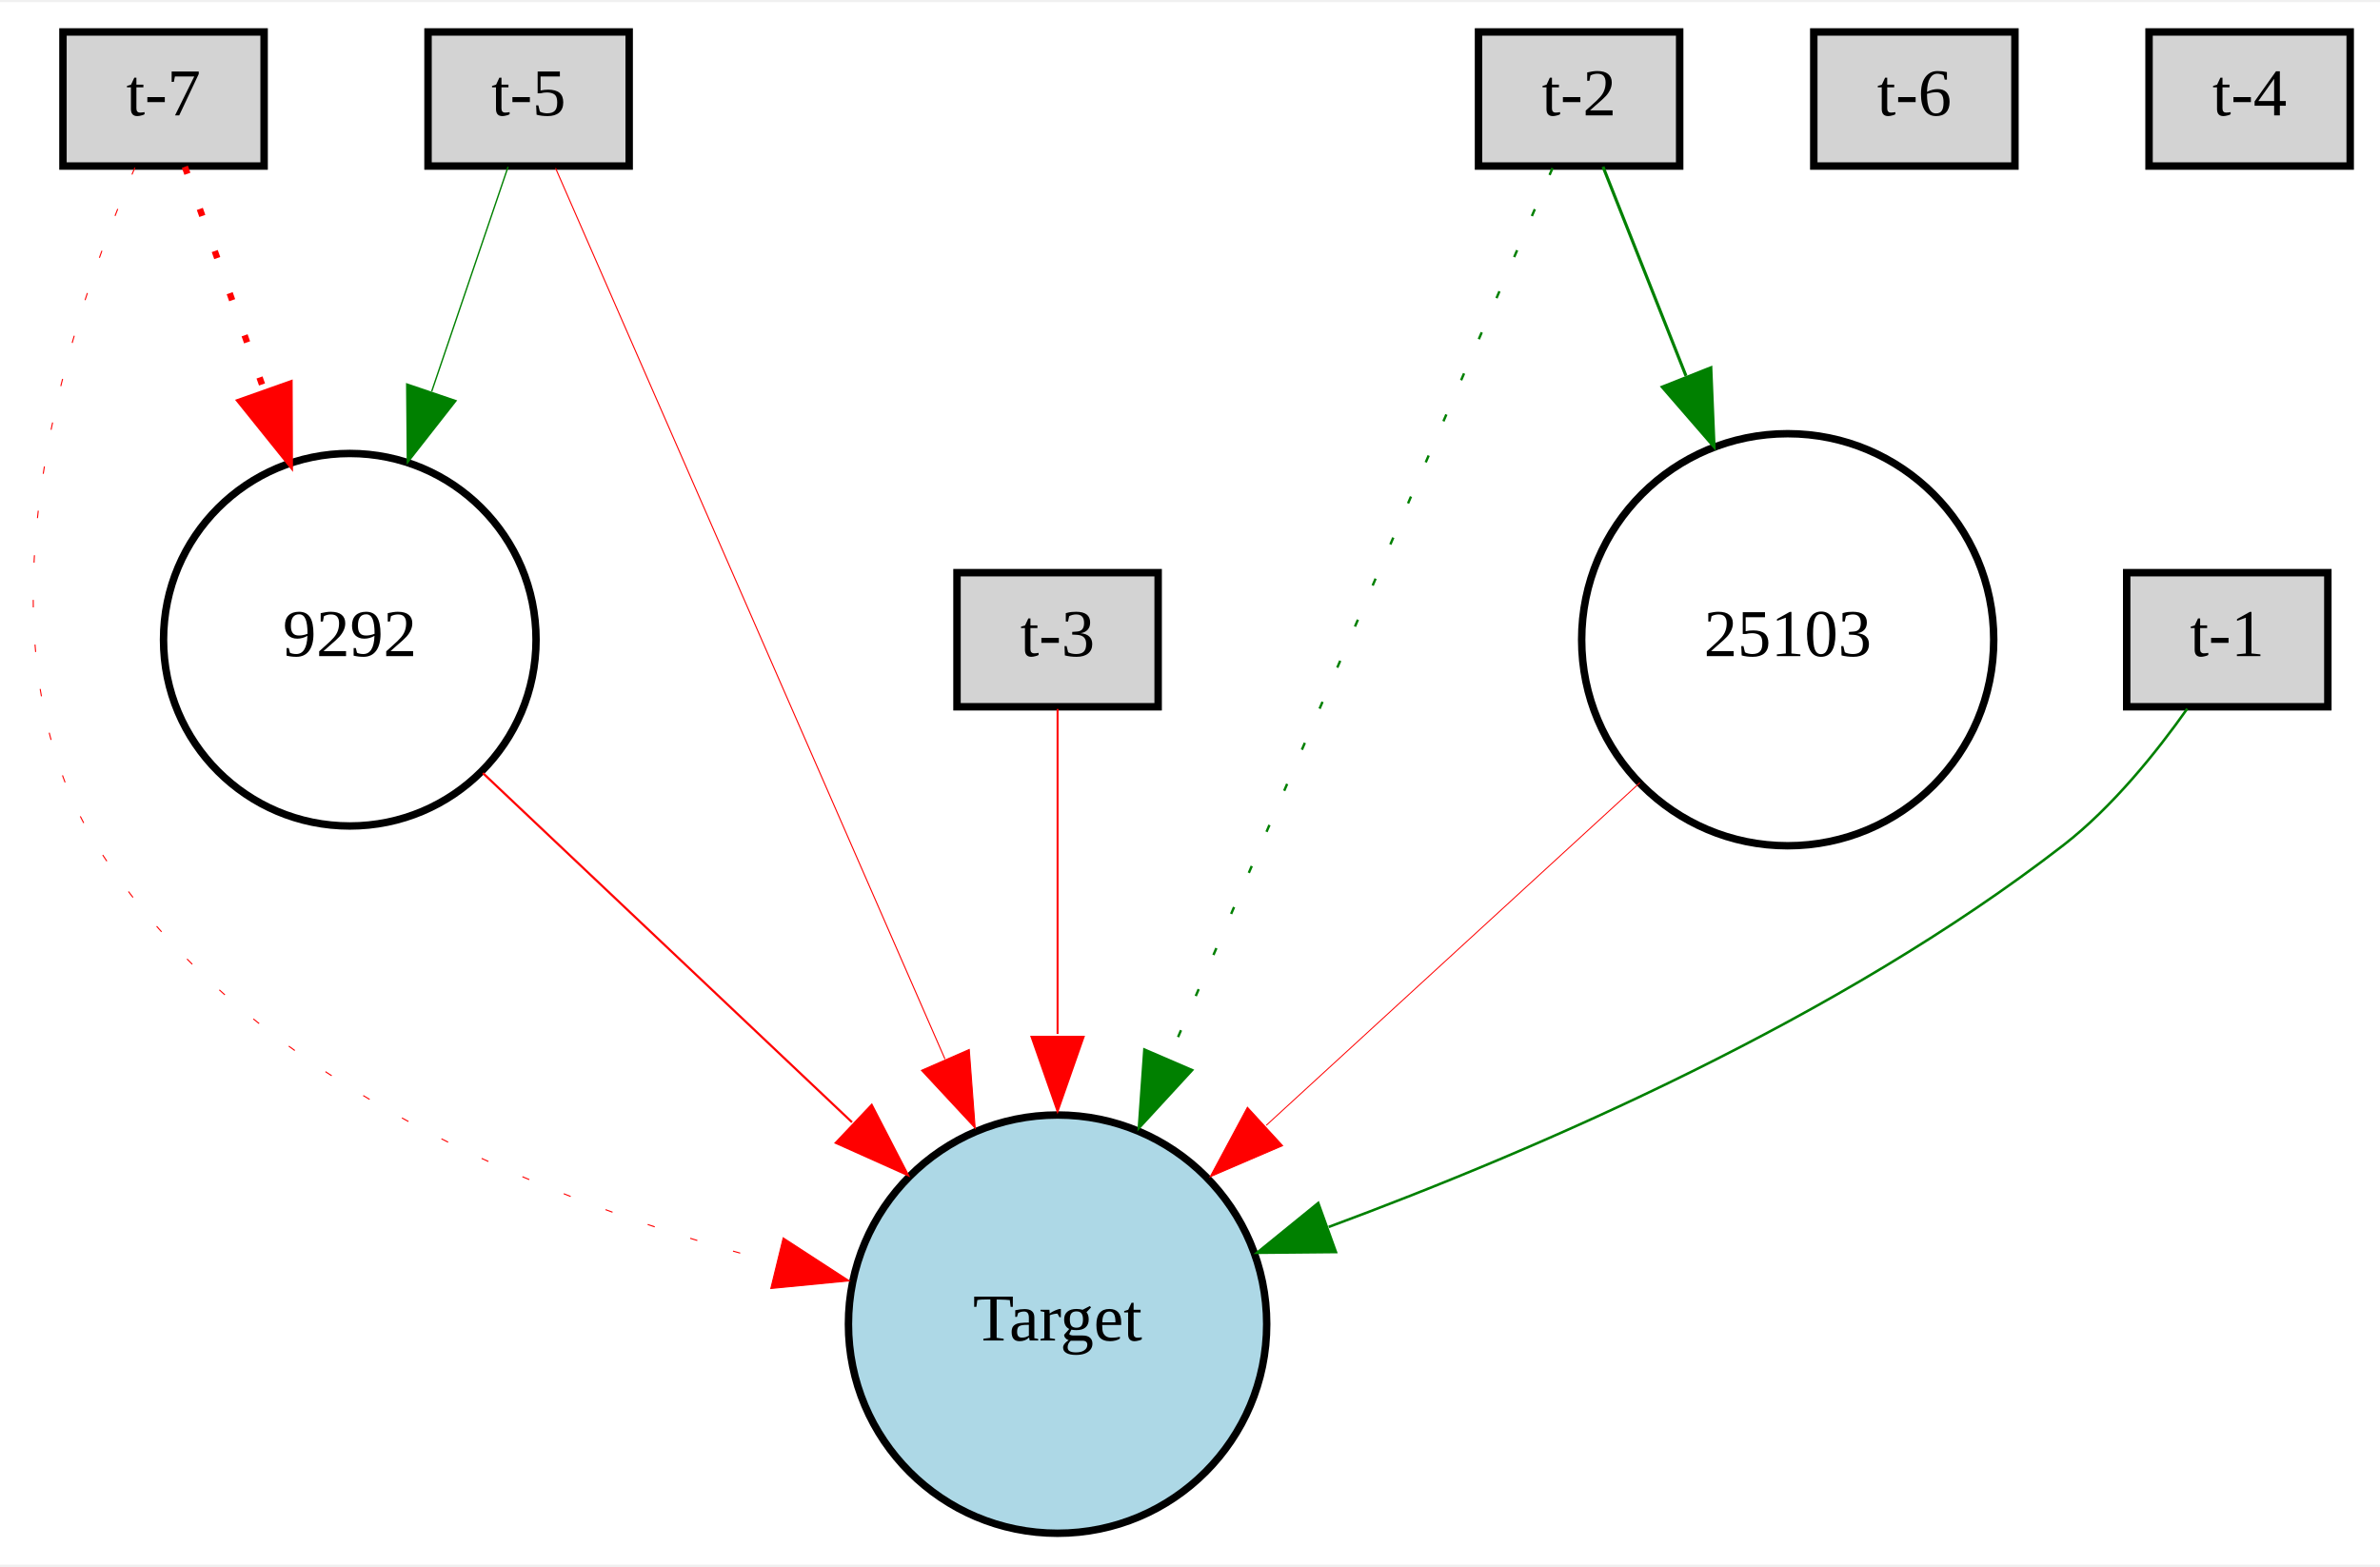
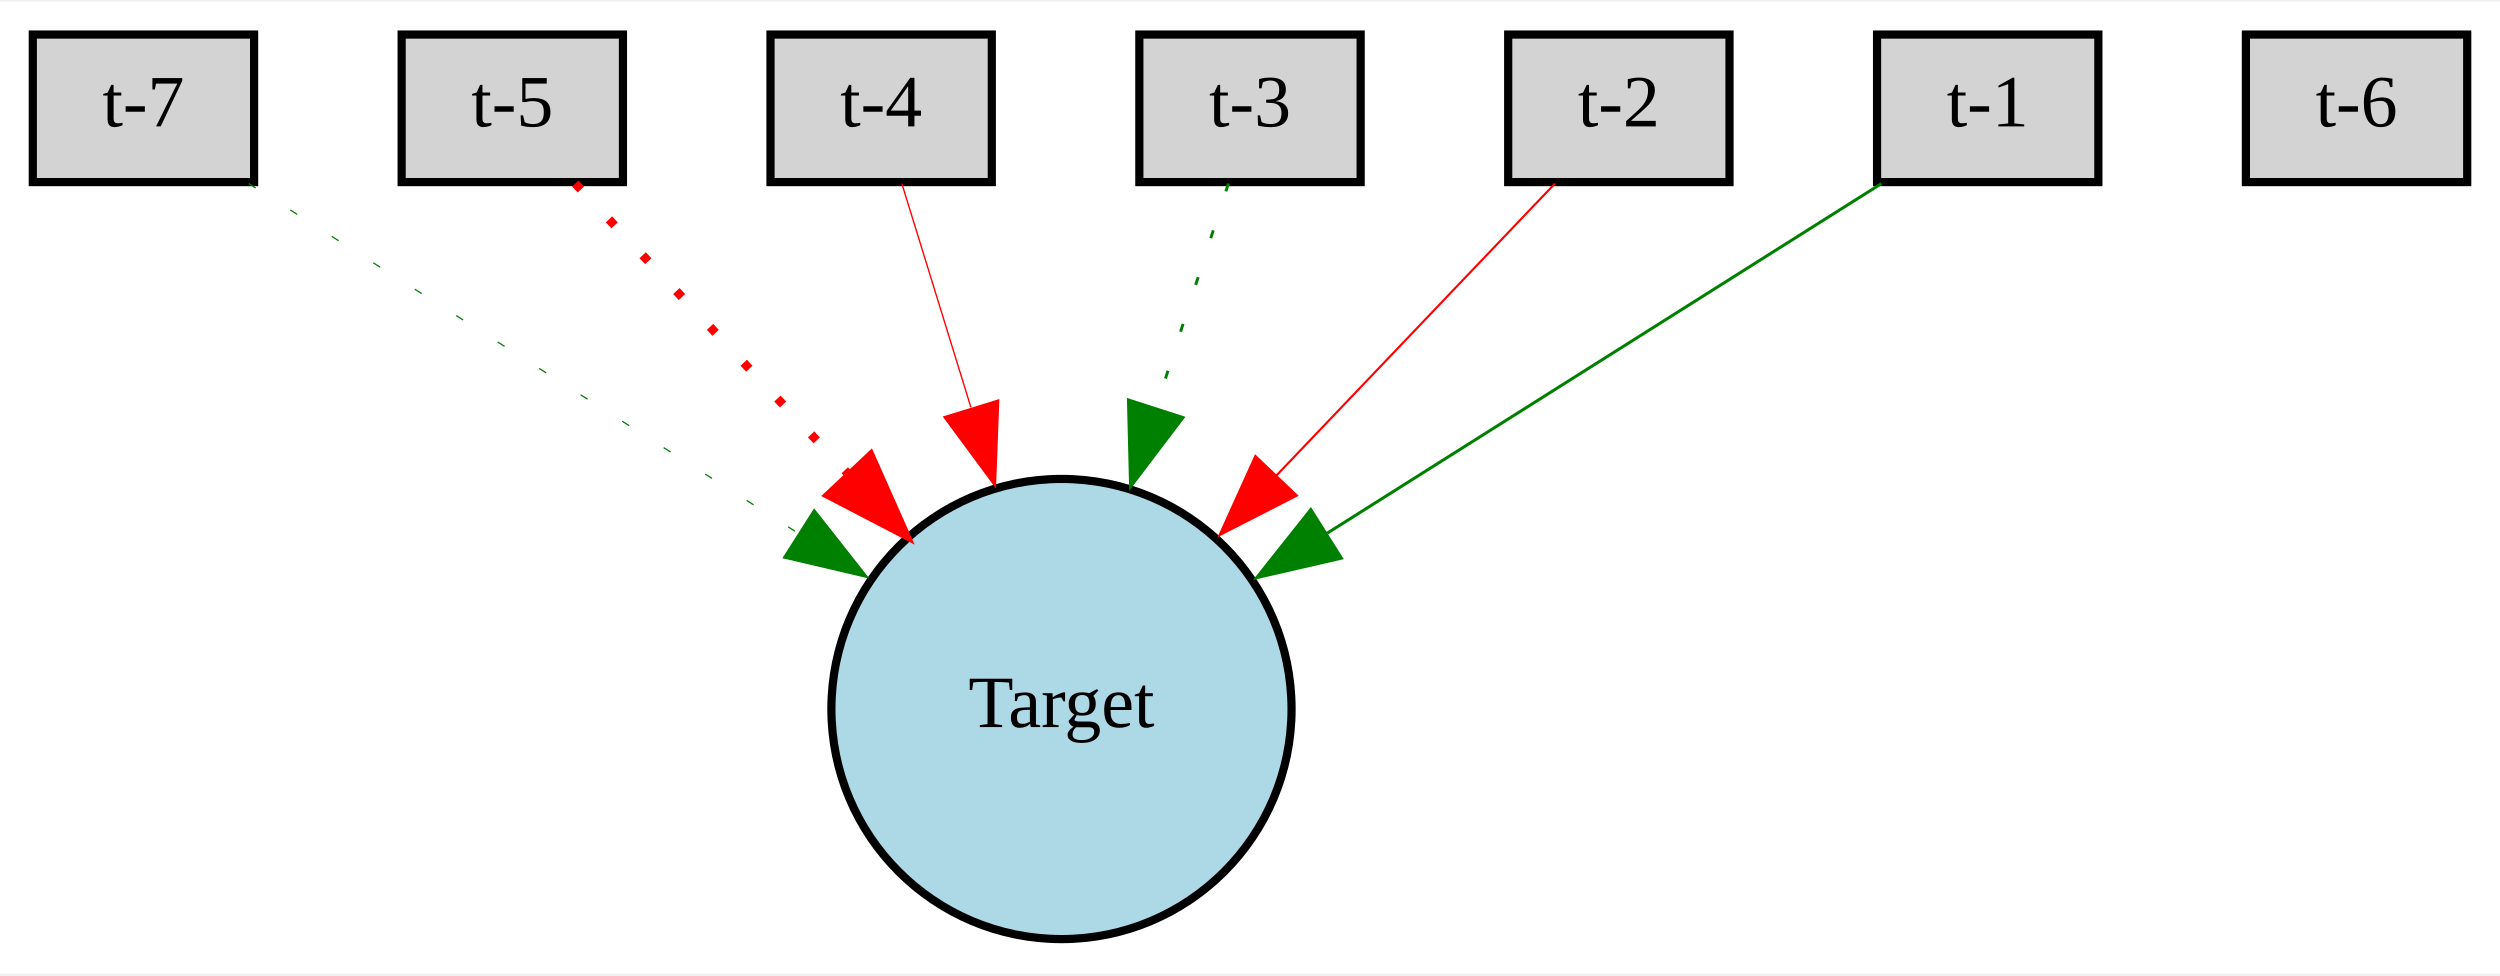
- <svg xmlns="http://www.w3.org/2000/svg" width="319pt" height="210pt" viewBox="0.00 0.00 319.45 209.72">
-   <g id="graph0" class="graph" transform="scale(1 1) rotate(0) translate(4 205.723)">
-     <polygon fill="white" stroke="none" points="-4,4 -4,-205.723 315.45,-205.723 315.45,4 -4,4" />
+ <svg xmlns="http://www.w3.org/2000/svg" width="305pt" height="119pt" viewBox="0.00 0.00 305.00 118.57">
+   <g id="graph0" class="graph" transform="scale(1 1) rotate(0) translate(4 114.569)">
+     <polygon fill="white" stroke="none" points="-4,4 -4,-114.569 301,-114.569 301,4 -4,4" />
    <g id="node1" class="node">
-       <polygon fill="lightgray" stroke="black" points="31.45,-201.723 4.45,-201.723 4.45,-183.723 31.45,-183.723 31.45,-201.723" />
-       <text text-anchor="middle" x="17.95" y="-190.523" font-family="Times New Roman,serif" font-size="9.00">t-7</text>
+       <polygon fill="lightgray" stroke="black" points="27,-110.569 0,-110.569 0,-92.569 27,-92.569 27,-110.569" />
+       <text text-anchor="middle" x="13.5" y="-99.368" font-family="Times New Roman,serif" font-size="9.00">t-7</text>
    </g>
    <g id="node8" class="node">
-       <ellipse fill="lightblue" stroke="black" cx="137.95" cy="-28.284" rx="28.07" ry="28.07" />
-       <text text-anchor="middle" x="137.95" y="-26.084" font-family="Times New Roman,serif" font-size="9.00">Target</text>
+       <ellipse fill="lightblue" stroke="black" cx="125.5" cy="-28.284" rx="28.07" ry="28.07" />
+       <text text-anchor="middle" x="125.5" y="-26.084" font-family="Times New Roman,serif" font-size="9.00">Target</text>
    </g>
    <g id="edge1" class="edge">
-       <path fill="none" stroke="red" stroke-width="0.141" stroke-dasharray="1,5" d="M14.104,-183.506C6.286,-165.483 -9.244,-121.76 8.95,-92.569 28.748,-60.805 69.651,-44.536 100.119,-36.51" />
-       <polygon fill="red" stroke="red" stroke-width="0.141" points="101.123,-39.867 110.006,-34.093 99.461,-33.067 101.123,-39.867" />
-     </g>
-     <g id="node9" class="node">
-       <ellipse fill="white" stroke="black" cx="42.95" cy="-120.146" rx="25" ry="25" />
-       <text text-anchor="middle" x="42.95" y="-117.946" font-family="Times New Roman,serif" font-size="9.00">9292</text>
-     </g>
-     <g id="edge8" class="edge">
-       <path fill="none" stroke="red" stroke-width="0.856" stroke-dasharray="1,5" d="M20.818,-183.627C23.457,-176.178 27.548,-164.627 31.499,-153.473" />
-       <polygon fill="red" stroke="red" stroke-width="0.856" points="34.855,-154.481 34.895,-143.887 28.257,-152.144 34.855,-154.481" />
+       <path fill="none" stroke="green" stroke-width="0.157" stroke-dasharray="1,5" d="M26.348,-92.391C42.58,-82.06 71.085,-63.917 93.378,-49.729" />
+       <polygon fill="green" stroke="green" stroke-width="0.157" points="95.328,-52.637 101.885,-44.315 91.569,-46.731 95.328,-52.637" />
    </g>
    <g id="node2" class="node">
-       <polygon fill="lightgray" stroke="black" points="266.45,-201.723 239.45,-201.723 239.45,-183.723 266.45,-183.723 266.45,-201.723" />
-       <text text-anchor="middle" x="252.95" y="-190.523" font-family="Times New Roman,serif" font-size="9.00">t-6</text>
+       <polygon fill="lightgray" stroke="black" points="297,-110.569 270,-110.569 270,-92.569 297,-92.569 297,-110.569" />
+       <text text-anchor="middle" x="283.5" y="-99.368" font-family="Times New Roman,serif" font-size="9.00">t-6</text>
    </g>
    <g id="node3" class="node">
-       <polygon fill="lightgray" stroke="black" points="80.45,-201.723 53.45,-201.723 53.45,-183.723 80.45,-183.723 80.45,-201.723" />
-       <text text-anchor="middle" x="66.95" y="-190.523" font-family="Times New Roman,serif" font-size="9.00">t-5</text>
+       <polygon fill="lightgray" stroke="black" points="72,-110.569 45,-110.569 45,-92.569 72,-92.569 72,-110.569" />
+       <text text-anchor="middle" x="58.5" y="-99.368" font-family="Times New Roman,serif" font-size="9.00">t-5</text>
    </g>
    <g id="edge2" class="edge">
-       <path fill="none" stroke="red" stroke-width="0.141" d="M70.569,-183.444C80.051,-161.749 106.047,-102.274 122.838,-63.859" />
-       <polygon fill="red" stroke="red" stroke-width="0.141" points="126.095,-65.146 126.893,-54.582 119.681,-62.343 126.095,-65.146" />
+       <path fill="none" stroke="red" stroke-width="1.064" stroke-dasharray="1,5" d="M66.186,-92.391C74.27,-83.79 87.442,-69.775 99.323,-57.135" />
+       <polygon fill="red" stroke="red" stroke-width="1.064" points="102.198,-59.187 106.496,-49.503 97.097,-54.393 102.198,-59.187" />
+     </g>
+     <g id="node4" class="node">
+       <polygon fill="lightgray" stroke="black" points="117,-110.569 90,-110.569 90,-92.569 117,-92.569 117,-110.569" />
+       <text text-anchor="middle" x="103.5" y="-99.368" font-family="Times New Roman,serif" font-size="9.00">t-4</text>
+     </g>
+     <g id="edge3" class="edge">
+       <path fill="none" stroke="red" stroke-width="0.168" d="M106.024,-92.391C108.128,-85.574 111.282,-75.355 114.442,-65.115" />
+       <polygon fill="red" stroke="red" stroke-width="0.168" points="117.835,-65.989 117.44,-55.401 111.146,-63.924 117.835,-65.989" />
+     </g>
+     <g id="node5" class="node">
+       <polygon fill="lightgray" stroke="black" points="162,-110.569 135,-110.569 135,-92.569 162,-92.569 162,-110.569" />
+       <text text-anchor="middle" x="148.5" y="-99.368" font-family="Times New Roman,serif" font-size="9.00">t-3</text>
+     </g>
+     <g id="edge4" class="edge">
+       <path fill="none" stroke="green" stroke-width="0.359" stroke-dasharray="1,5" d="M145.862,-92.391C143.662,-85.574 140.365,-75.355 137.061,-65.115" />
+       <polygon fill="green" stroke="green" stroke-width="0.359" points="140.328,-63.843 133.927,-55.401 133.666,-65.993 140.328,-63.843" />
+     </g>
+     <g id="node6" class="node">
+       <polygon fill="lightgray" stroke="black" points="207,-110.569 180,-110.569 180,-92.569 207,-92.569 207,-110.569" />
+       <text text-anchor="middle" x="193.5" y="-99.368" font-family="Times New Roman,serif" font-size="9.00">t-2</text>
+     </g>
+     <g id="edge5" class="edge">
+       <path fill="none" stroke="red" stroke-width="0.259" d="M185.7,-92.391C177.417,-83.709 163.873,-69.51 151.727,-56.778" />
+       <polygon fill="red" stroke="red" stroke-width="0.259" points="154.222,-54.323 144.787,-49.503 149.157,-59.155 154.222,-54.323" />
+     </g>
+     <g id="node7" class="node">
+       <polygon fill="lightgray" stroke="black" points="252,-110.569 225,-110.569 225,-92.569 252,-92.569 252,-110.569" />
+       <text text-anchor="middle" x="238.5" y="-99.368" font-family="Times New Roman,serif" font-size="9.00">t-1</text>
    </g>
    <g id="edge6" class="edge">
-       <path fill="none" stroke="green" stroke-width="0.184" d="M64.197,-183.627C61.664,-176.178 57.736,-164.627 53.943,-153.473" />
-       <polygon fill="green" stroke="green" stroke-width="0.184" points="57.217,-152.227 50.683,-143.887 50.589,-154.481 57.217,-152.227" />
-     </g>
-     <g id="node4" class="node">
-       <polygon fill="lightgray" stroke="black" points="311.45,-201.723 284.45,-201.723 284.45,-183.723 311.45,-183.723 311.45,-201.723" />
-       <text text-anchor="middle" x="297.95" y="-190.523" font-family="Times New Roman,serif" font-size="9.00">t-4</text>
-     </g>
-     <g id="node5" class="node">
-       <polygon fill="lightgray" stroke="black" points="151.45,-129.146 124.45,-129.146 124.45,-111.146 151.45,-111.146 151.45,-129.146" />
-       <text text-anchor="middle" x="137.95" y="-117.946" font-family="Times New Roman,serif" font-size="9.00">t-3</text>
-     </g>
-     <g id="edge3" class="edge">
-       <path fill="none" stroke="red" stroke-width="0.266" d="M137.95,-110.853C137.95,-100.873 137.95,-83.432 137.95,-67.232" />
-       <polygon fill="red" stroke="red" stroke-width="0.266" points="141.45,-66.856 137.95,-56.856 134.45,-66.856 141.45,-66.856" />
-     </g>
-     <g id="node6" class="node">
-       <polygon fill="lightgray" stroke="black" points="221.45,-201.723 194.45,-201.723 194.45,-183.723 221.45,-183.723 221.45,-201.723" />
-       <text text-anchor="middle" x="207.95" y="-190.523" font-family="Times New Roman,serif" font-size="9.00">t-2</text>
-     </g>
-     <g id="edge4" class="edge">
-       <path fill="none" stroke="green" stroke-width="0.322" stroke-dasharray="1,5" d="M204.383,-183.444C195.034,-161.749 169.404,-102.274 152.849,-63.859" />
-       <polygon fill="green" stroke="green" stroke-width="0.322" points="156.024,-62.38 148.852,-54.582 149.595,-65.15 156.024,-62.38" />
-     </g>
-     <g id="node10" class="node">
-       <ellipse fill="white" stroke="black" cx="235.95" cy="-120.146" rx="27.654" ry="27.654" />
-       <text text-anchor="middle" x="235.95" y="-117.946" font-family="Times New Roman,serif" font-size="9.00">25103</text>
-     </g>
-     <g id="edge9" class="edge">
-       <path fill="none" stroke="green" stroke-width="0.415" d="M211.162,-183.627C213.934,-176.641 218.136,-166.048 222.298,-155.558" />
-       <polygon fill="green" stroke="green" stroke-width="0.415" points="225.632,-156.646 226.066,-146.06 219.125,-154.064 225.632,-156.646" />
-     </g>
-     <g id="node7" class="node">
-       <polygon fill="lightgray" stroke="black" points="308.45,-129.146 281.45,-129.146 281.45,-111.146 308.45,-111.146 308.45,-129.146" />
-       <text text-anchor="middle" x="294.95" y="-117.946" font-family="Times New Roman,serif" font-size="9.00">t-1</text>
-     </g>
-     <g id="edge5" class="edge">
-       <path fill="none" stroke="green" stroke-width="0.34" d="M289.577,-110.883C285.539,-105.17 279.581,-97.702 272.95,-92.569 242.924,-69.321 202.978,-51.935 174.342,-41.328" />
-       <polygon fill="green" stroke="green" stroke-width="0.34" points="175.314,-37.958 164.719,-37.86 172.94,-44.543 175.314,-37.958" />
-     </g>
-     <g id="edge7" class="edge">
-       <path fill="none" stroke="red" stroke-width="0.294" d="M60.819,-102.243C74.768,-89.049 94.394,-70.484 110.358,-55.384" />
-       <polygon fill="red" stroke="red" stroke-width="0.294" points="113,-57.703 117.859,-48.288 108.189,-52.618 113,-57.703" />
-     </g>
-     <g id="edge10" class="edge">
-       <path fill="none" stroke="red" stroke-width="0.128" d="M216.118,-100.961C201.699,-87.739 181.981,-69.659 165.957,-54.965" />
-       <polygon fill="red" stroke="red" stroke-width="0.128" points="168.163,-52.239 158.427,-48.061 163.432,-57.399 168.163,-52.239" />
+       <path fill="none" stroke="green" stroke-width="0.371" d="M225.537,-92.391C209.16,-82.06 180.401,-63.917 157.908,-49.729" />
+       <polygon fill="green" stroke="green" stroke-width="0.371" points="159.651,-46.69 149.326,-44.315 155.917,-52.61 159.651,-46.69" />
    </g>
  </g>
</svg>
